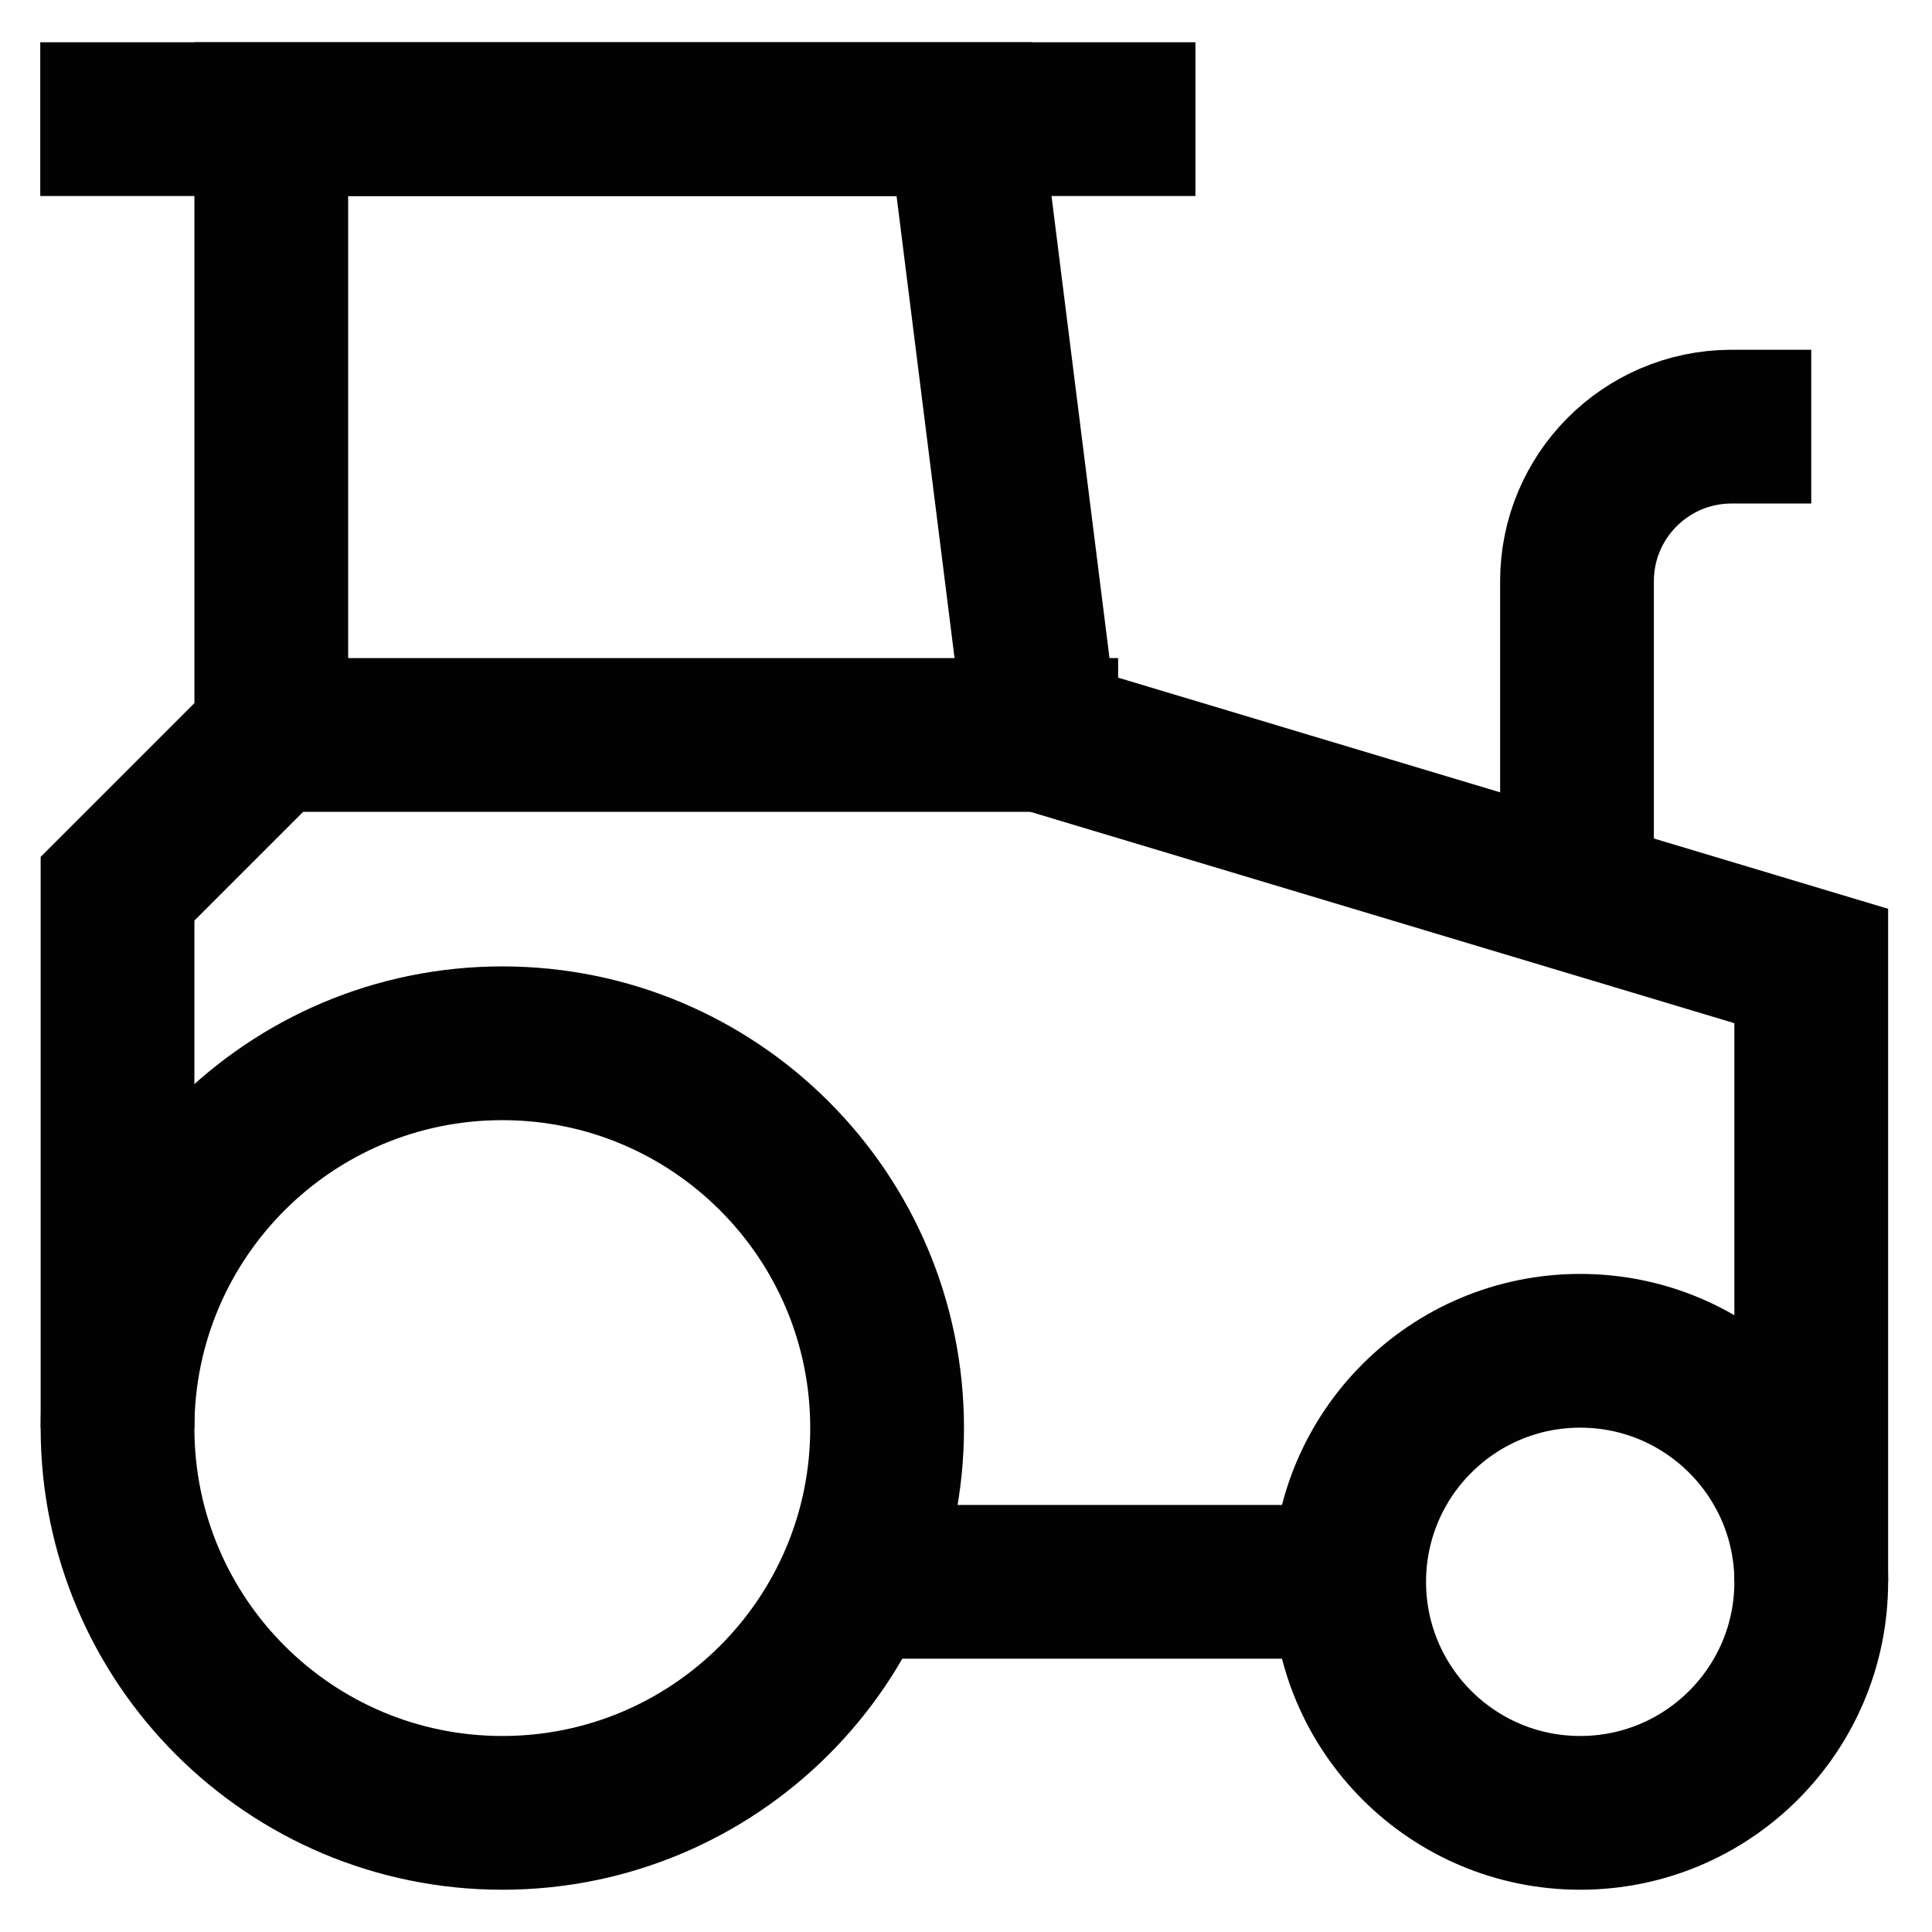
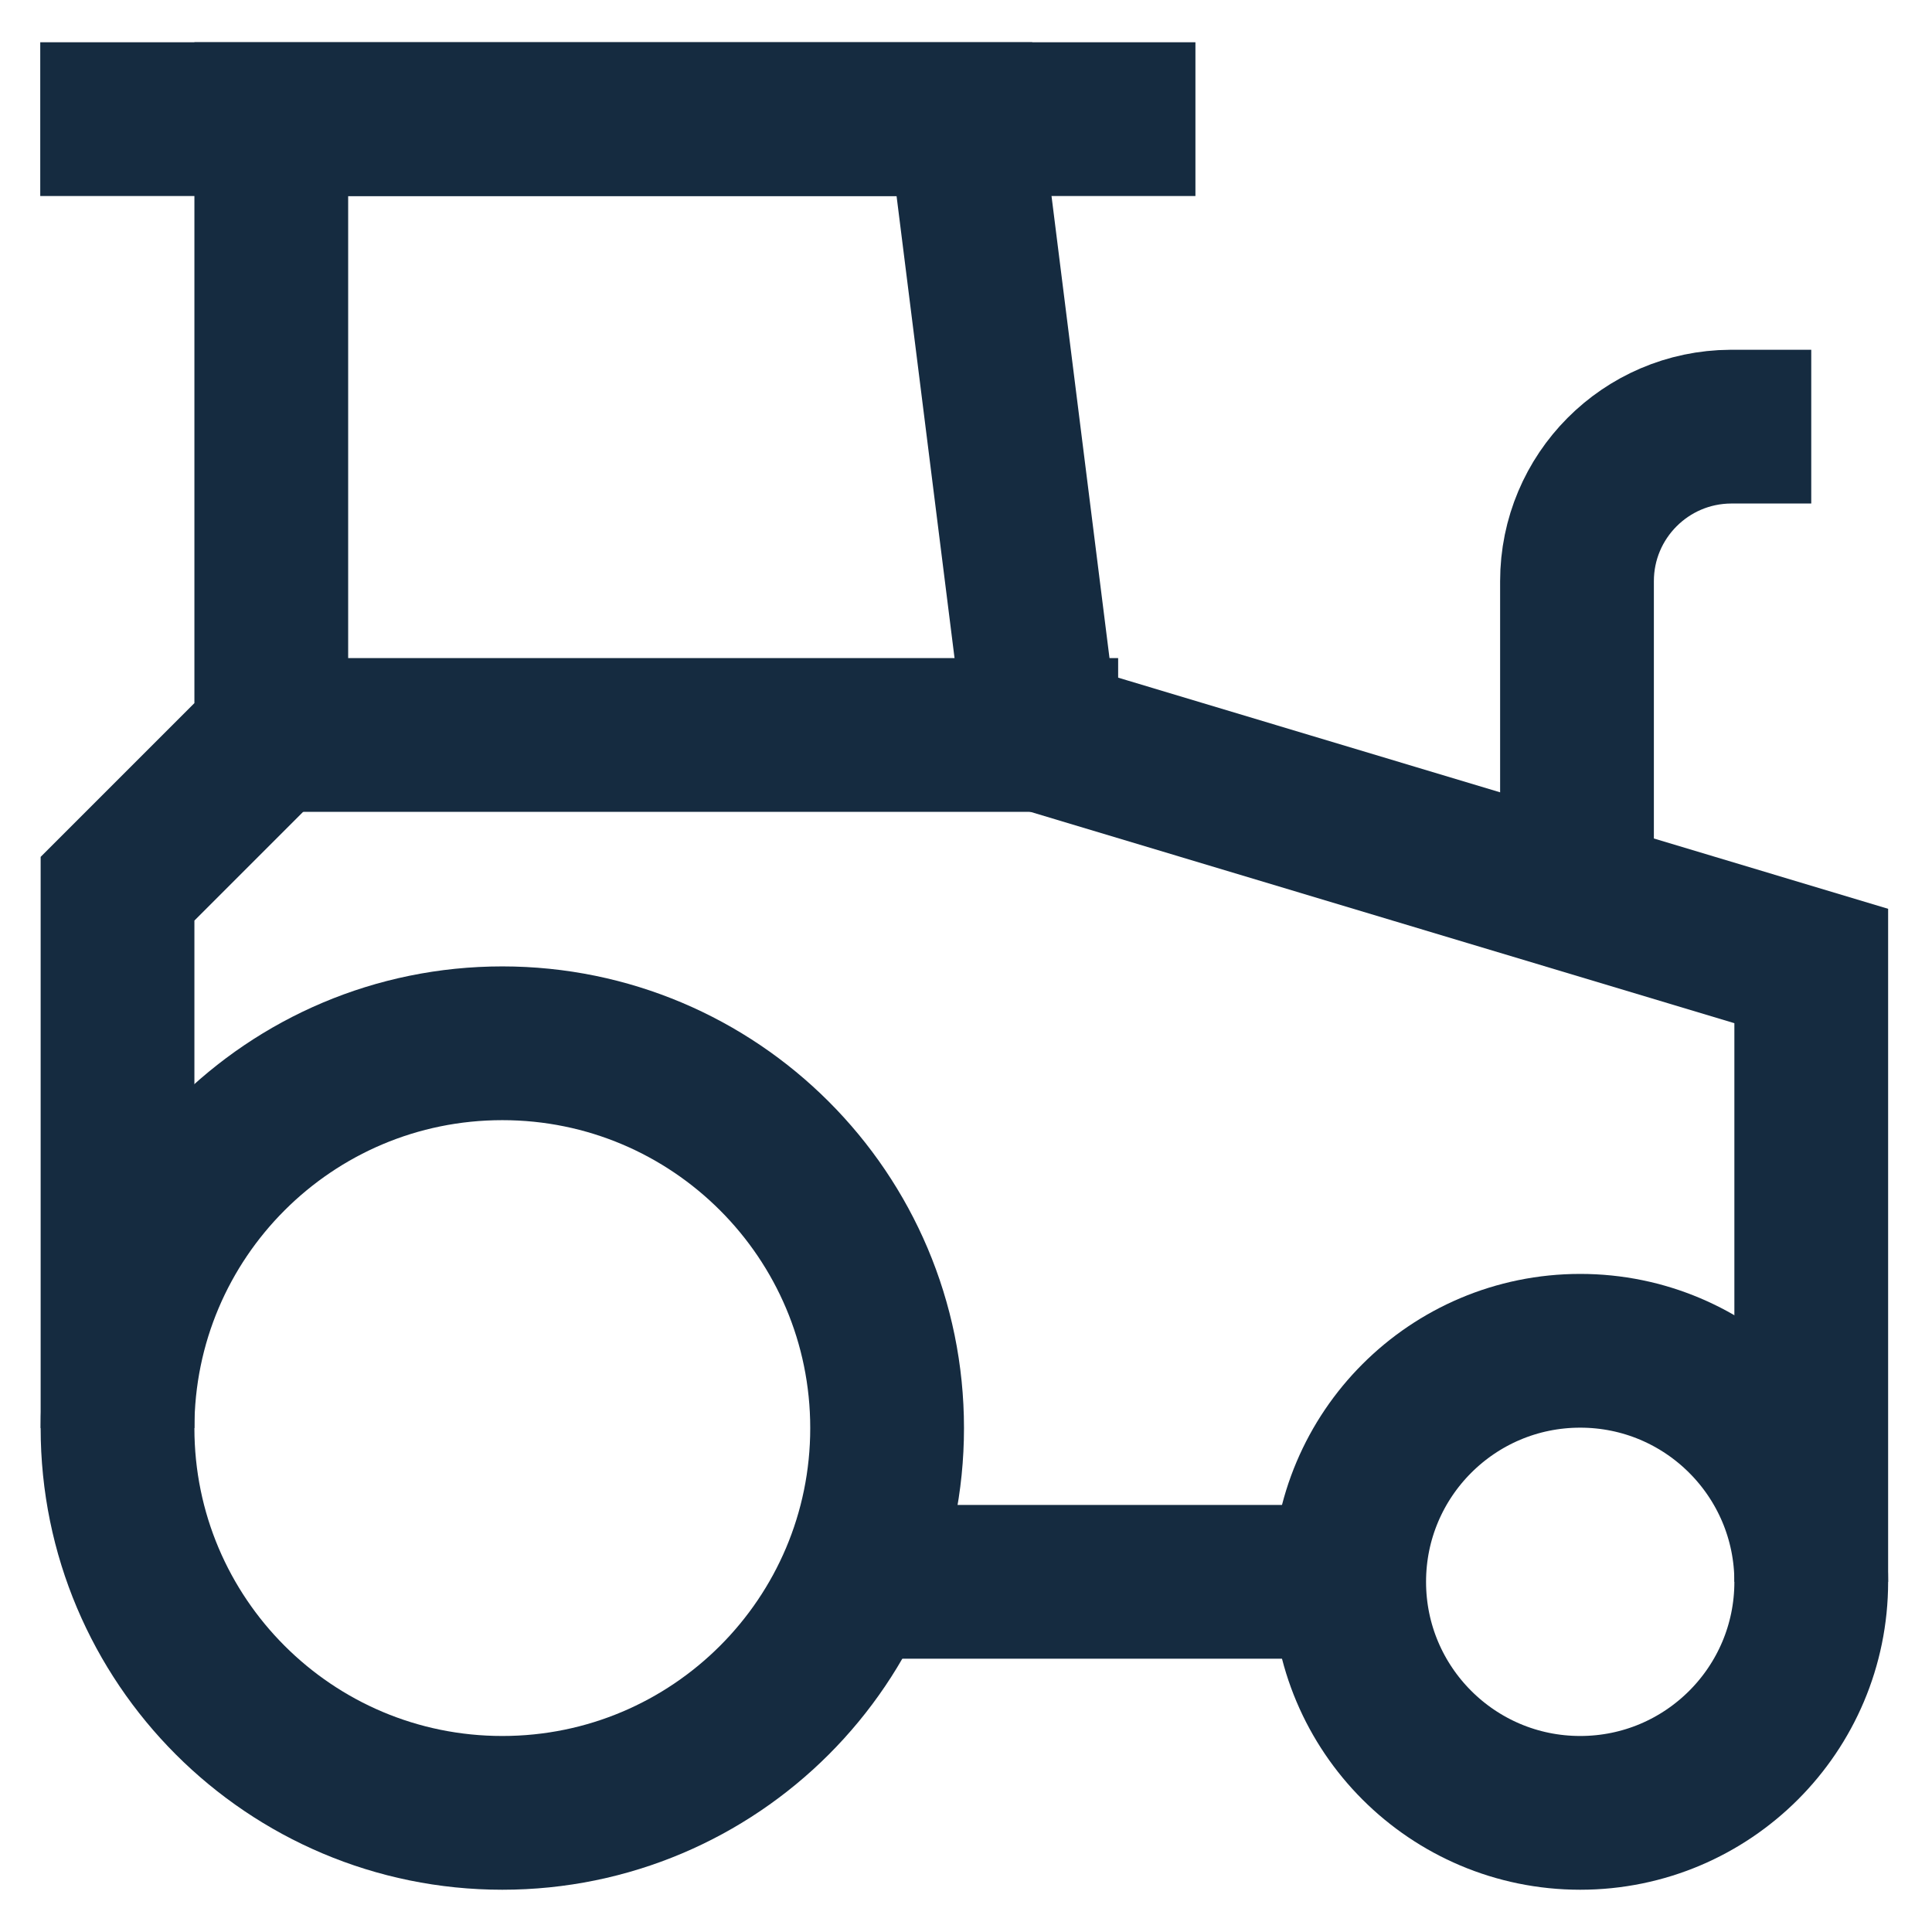
- <svg xmlns="http://www.w3.org/2000/svg" id="Layer_1" data-name="Layer 1" width="64" height="64" viewBox="0 0 24 24">
+ <svg xmlns="http://www.w3.org/2000/svg" id="Layer_1" data-name="Layer 1" width="64" height="64" viewBox="0 0 24 24" fill="#152b40">
  <defs>
-     <style>.cls-1{fill:none;stroke:#020202;stroke-miterlimit:10;stroke-width:1.91px;}</style>
+     <style>.cls-1{fill:none;stroke:#152b40;stroke-miterlimit:10;stroke-width:1.91px;}</style>
  </defs>
  <circle class="cls-1" cx="6.24" cy="17.74" r="4.78" />
  <circle class="cls-1" cx="19.63" cy="19.65" r="2.87" />
  <line class="cls-1" x1="11.02" y1="19.65" x2="16.76" y2="19.65" />
  <polyline class="cls-1" points="22.5 19.65 22.5 12 12.94 9.13 11.98 1.48 3.37 1.48 3.37 9.13 1.46 11.04 1.46 17.74" />
  <line class="cls-1" x1="14.85" y1="1.48" x2="0.5" y2="1.48" />
  <line class="cls-1" x1="3.37" y1="9.13" x2="13.89" y2="9.13" />
  <path class="cls-1" d="M22.5,5.3h-1a1.92,1.92,0,0,0-1.91,1.92V11" />
</svg>
